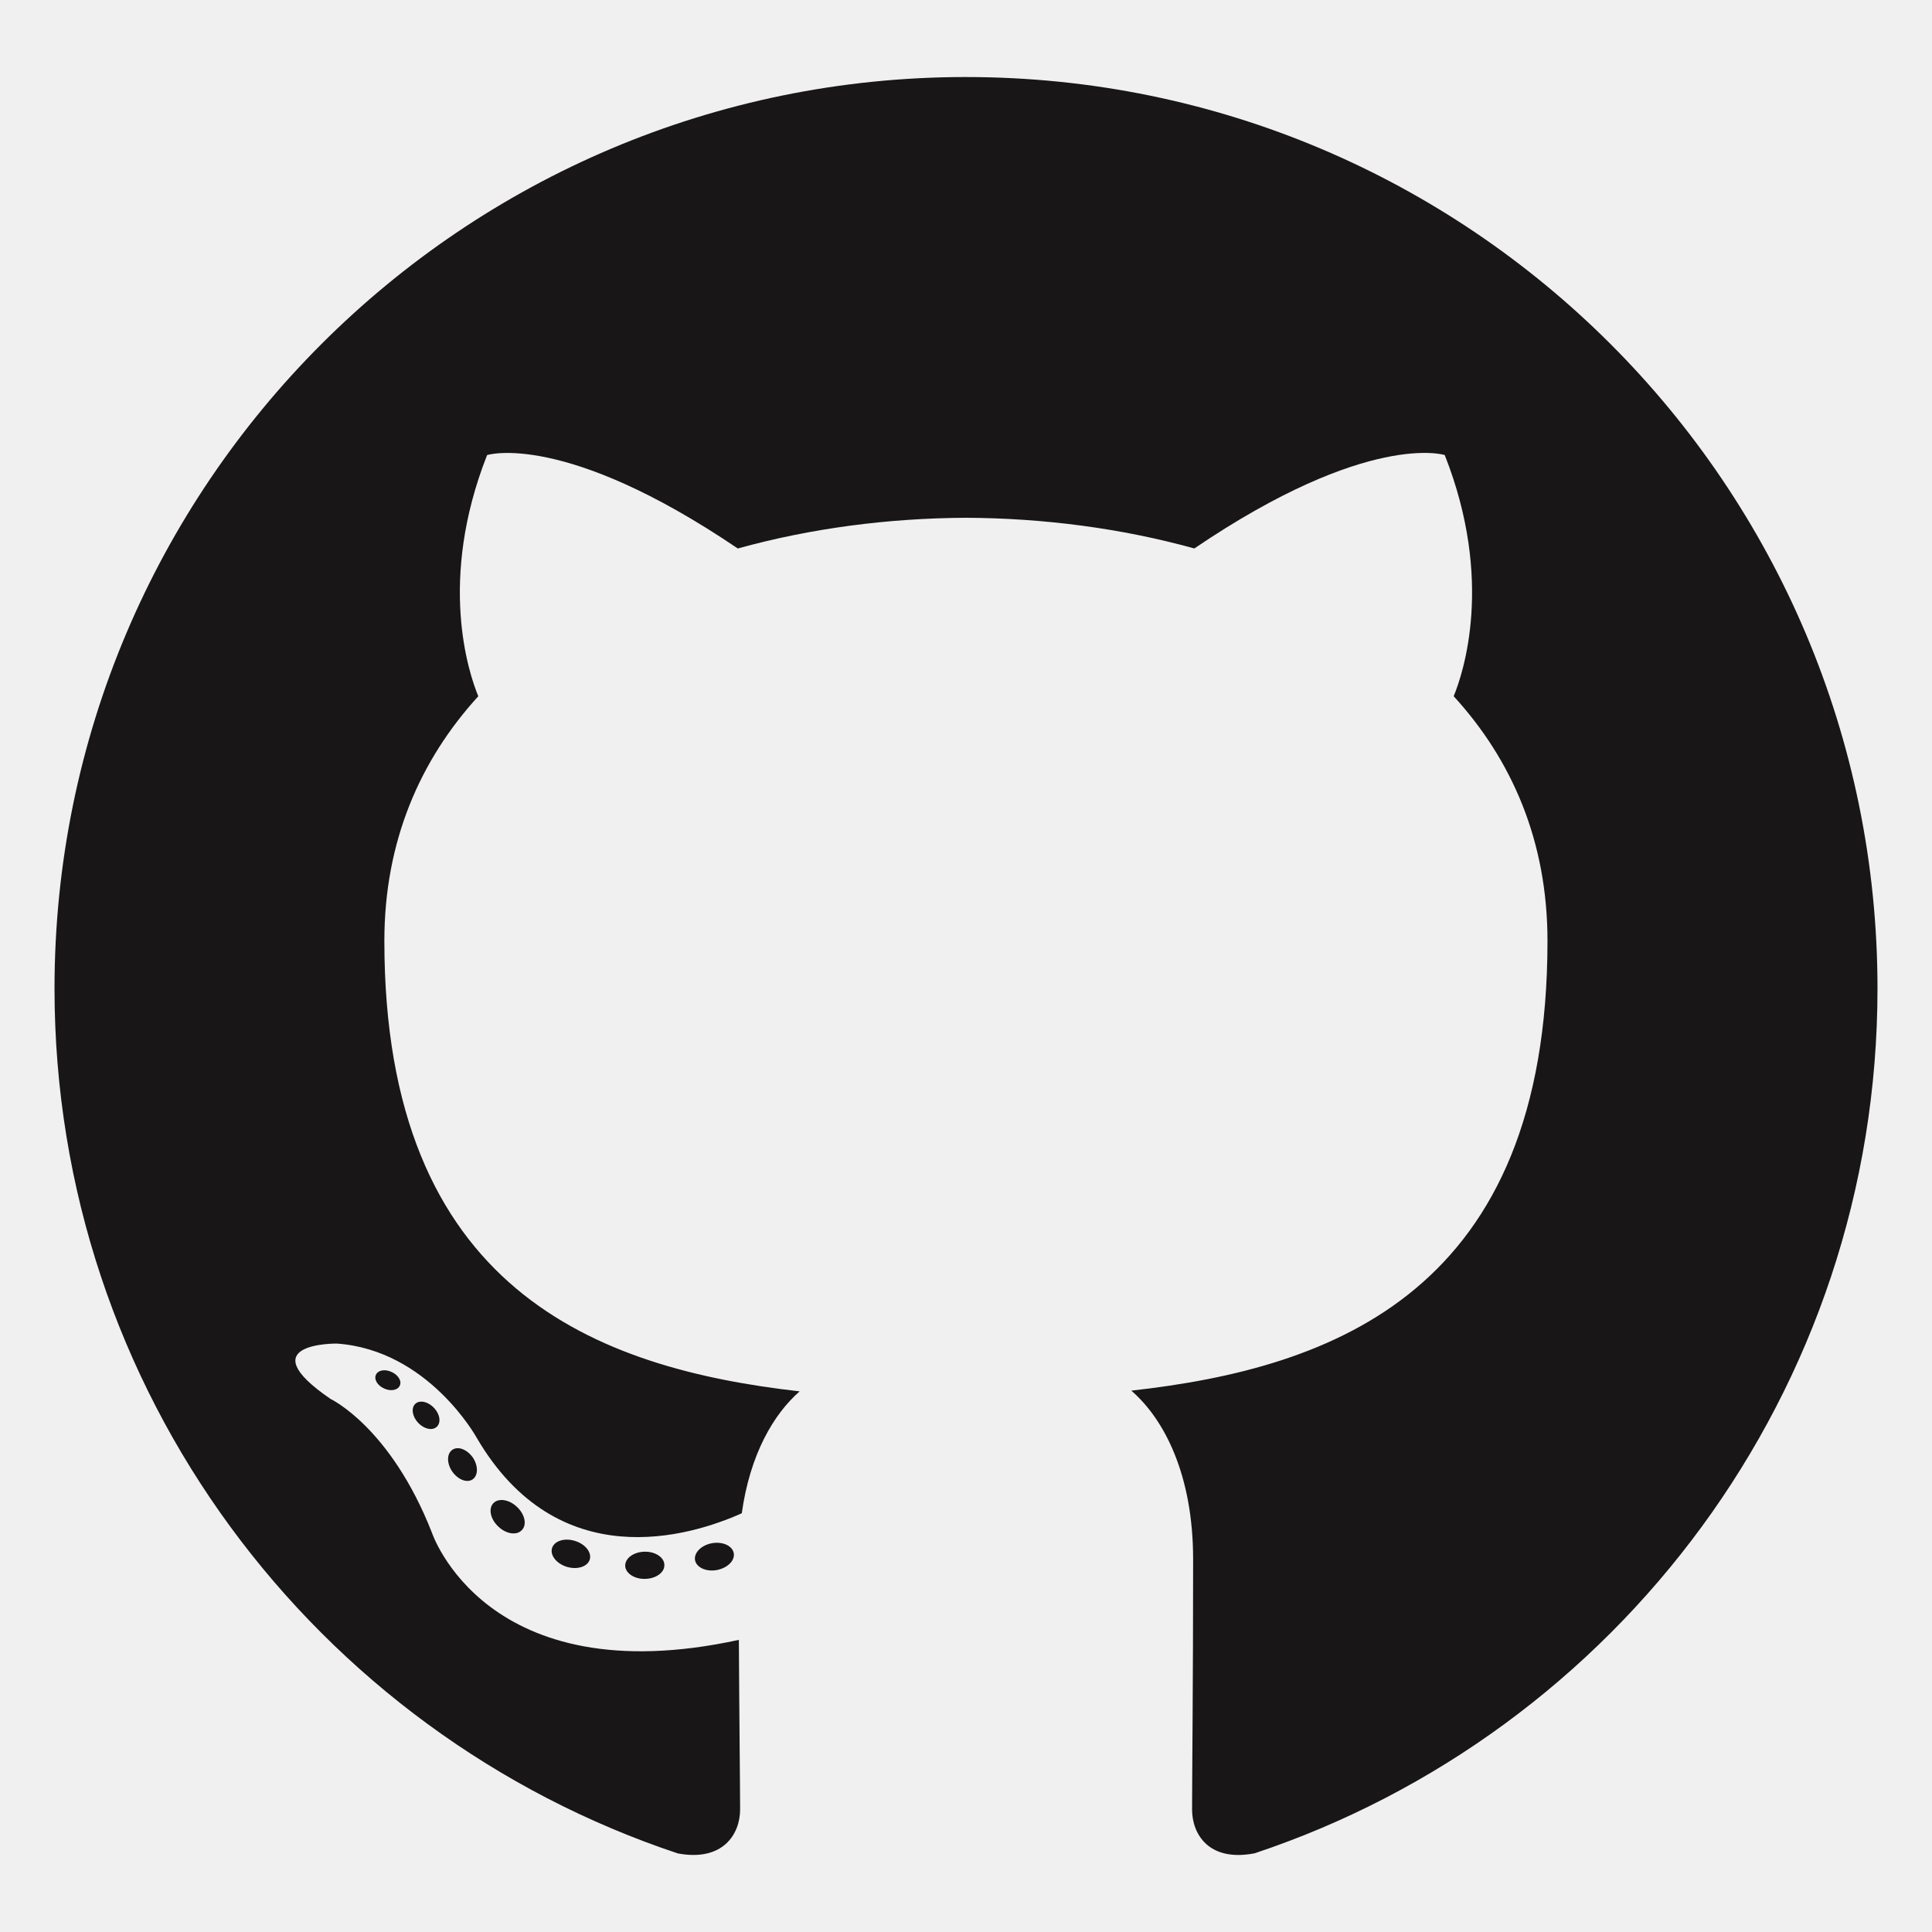
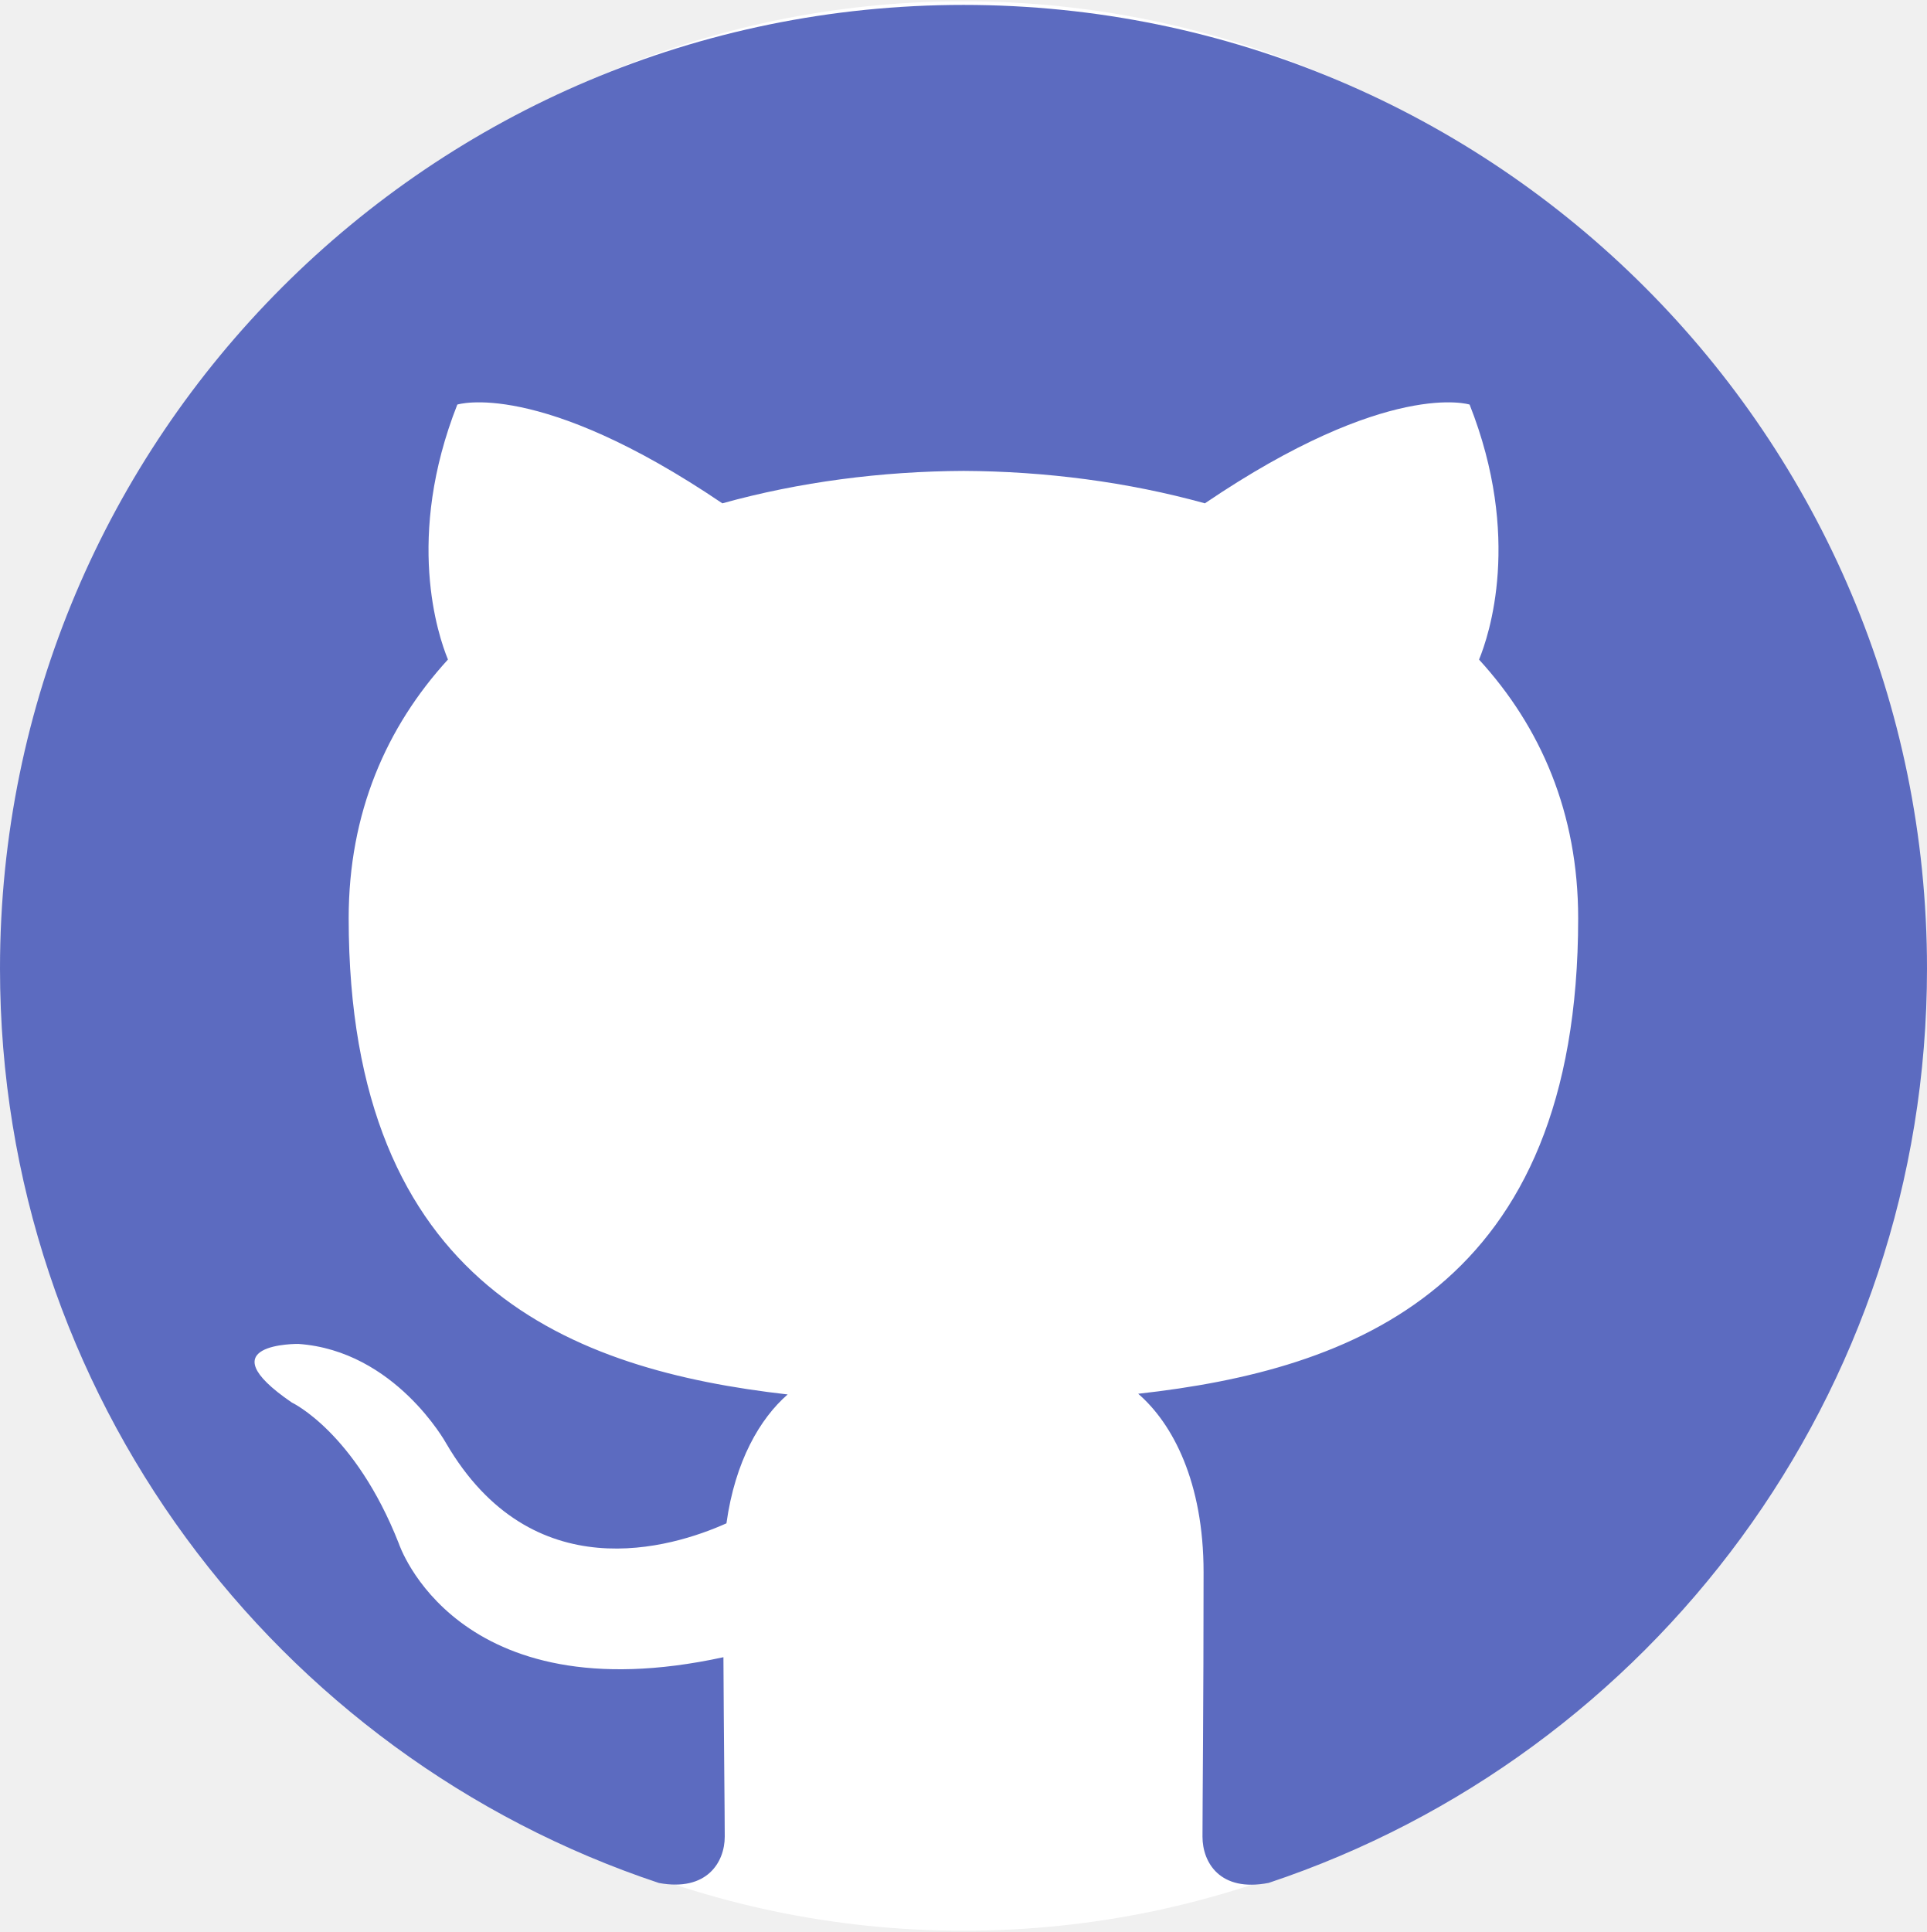
- <svg xmlns="http://www.w3.org/2000/svg" viewBox="0 0 128 128">
-   <g fill="#181616">
-     <path fill-rule="evenodd" clip-rule="evenodd" d="M64 5.103c-33.347 0-60.388 27.035-60.388 60.388 0 26.682 17.303 49.317 41.297 57.303 3.017.56 4.125-1.31 4.125-2.905 0-1.44-.056-6.197-.082-11.243-16.8 3.653-20.345-7.125-20.345-7.125-2.747-6.98-6.705-8.836-6.705-8.836-5.48-3.748.413-3.67.413-3.67 6.063.425 9.257 6.223 9.257 6.223 5.386 9.23 14.127 6.562 17.573 5.02.542-3.903 2.107-6.568 3.834-8.076-13.413-1.525-27.514-6.704-27.514-29.843 0-6.593 2.36-11.98 6.223-16.21-.628-1.52-2.695-7.662.584-15.98 0 0 5.07-1.623 16.61 6.19C53.7 35 58.867 34.327 64 34.304c5.13.023 10.3.694 15.127 2.033 11.526-7.813 16.59-6.19 16.59-6.19 3.287 8.317 1.22 14.46.593 15.98 3.872 4.23 6.215 9.617 6.215 16.21 0 23.194-14.127 28.3-27.574 29.796 2.167 1.874 4.097 5.55 4.097 11.183 0 8.08-.07 14.583-.07 16.572 0 1.607 1.088 3.49 4.148 2.897 23.98-7.994 41.263-30.622 41.263-57.294C124.388 32.14 97.35 5.104 64 5.104z" />
-     <path d="M26.484 91.806c-.133.3-.605.39-1.035.185-.44-.196-.685-.605-.543-.906.13-.31.603-.395 1.04-.188.44.197.69.61.537.91zm2.446 2.729c-.287.267-.85.143-1.232-.28-.396-.42-.47-.983-.177-1.254.298-.266.844-.14 1.24.28.394.426.472.984.17 1.255zM31.312 98.012c-.37.258-.976.017-1.35-.52-.37-.538-.37-1.183.01-1.44.373-.258.97-.025 1.35.507.368.545.368 1.19-.01 1.452zm3.261 3.361c-.33.365-1.036.267-1.552-.23-.527-.487-.674-1.18-.343-1.544.336-.366 1.045-.264 1.564.23.527.486.686 1.18.333 1.543zm4.5 1.951c-.147.473-.825.688-1.51.486-.683-.207-1.13-.76-.99-1.238.14-.477.823-.7 1.512-.485.683.206 1.13.756.988 1.237zm4.943.361c.017.498-.563.91-1.28.92-.723.017-1.308-.387-1.315-.877 0-.503.568-.91 1.29-.924.717-.013 1.306.387 1.306.88zm4.598-.782c.086.485-.413.984-1.126 1.117-.7.13-1.35-.172-1.44-.653-.086-.498.422-.997 1.122-1.126.714-.123 1.354.17 1.444.663zm0 0" />
-   </g>
+ <svg xmlns="http://www.w3.org/2000/svg" height="2500" viewBox="0 -3.1 2490.3 2493" width="2494">
+   <ellipse cx="1245.2" cy="1243.4" fill="#fff" rx="1217.6" ry="1246.5" />
+   <path d="m1245.2 1.6c-687.6 0-1245.2 557.4-1245.2 1245.1 0 550.2 356.8 1016.9 851.5 1181.5 62.2 11.5 85.1-27 85.1-59.9 0-29.7-1.2-127.8-1.7-231.8-346.4 75.3-419.5-146.9-419.5-146.9-56.6-143.9-138.3-182.2-138.3-182.2-113-77.3 8.5-75.7 8.5-75.7 125 8.8 190.9 128.3 190.9 128.3 111.1 190.4 291.3 135.3 362.3 103.5 11.2-80.5 43.4-135.4 79.1-166.5-276.6-31.5-567.3-138.3-567.3-615.4 0-135.9 48.6-247 128.3-334.2-12.9-31.3-55.5-157.9 12.1-329.4 0 0 104.6-33.5 342.5 127.6 99.3-27.6 205.8-41.4 311.7-41.9 105.8.5 212.4 14.3 311.9 41.9 237.7-161.1 342.1-127.6 342.1-127.6 67.8 171.5 25.1 298.2 12.2 329.5 79.8 87.2 128.1 198.3 128.1 334.2 0 478.2-291.3 583.6-568.6 614.4 44.7 38.6 84.5 114.4 84.5 230.6 0 166.6-1.4 300.7-1.4 341.7 0 33.1 22.4 72 85.5 59.7 494.5-164.8 850.8-631.4 850.8-1181.4 0-687.7-557.5-1245.1-1245.1-1245.1" fill="#5c6bc0" />
</svg>
